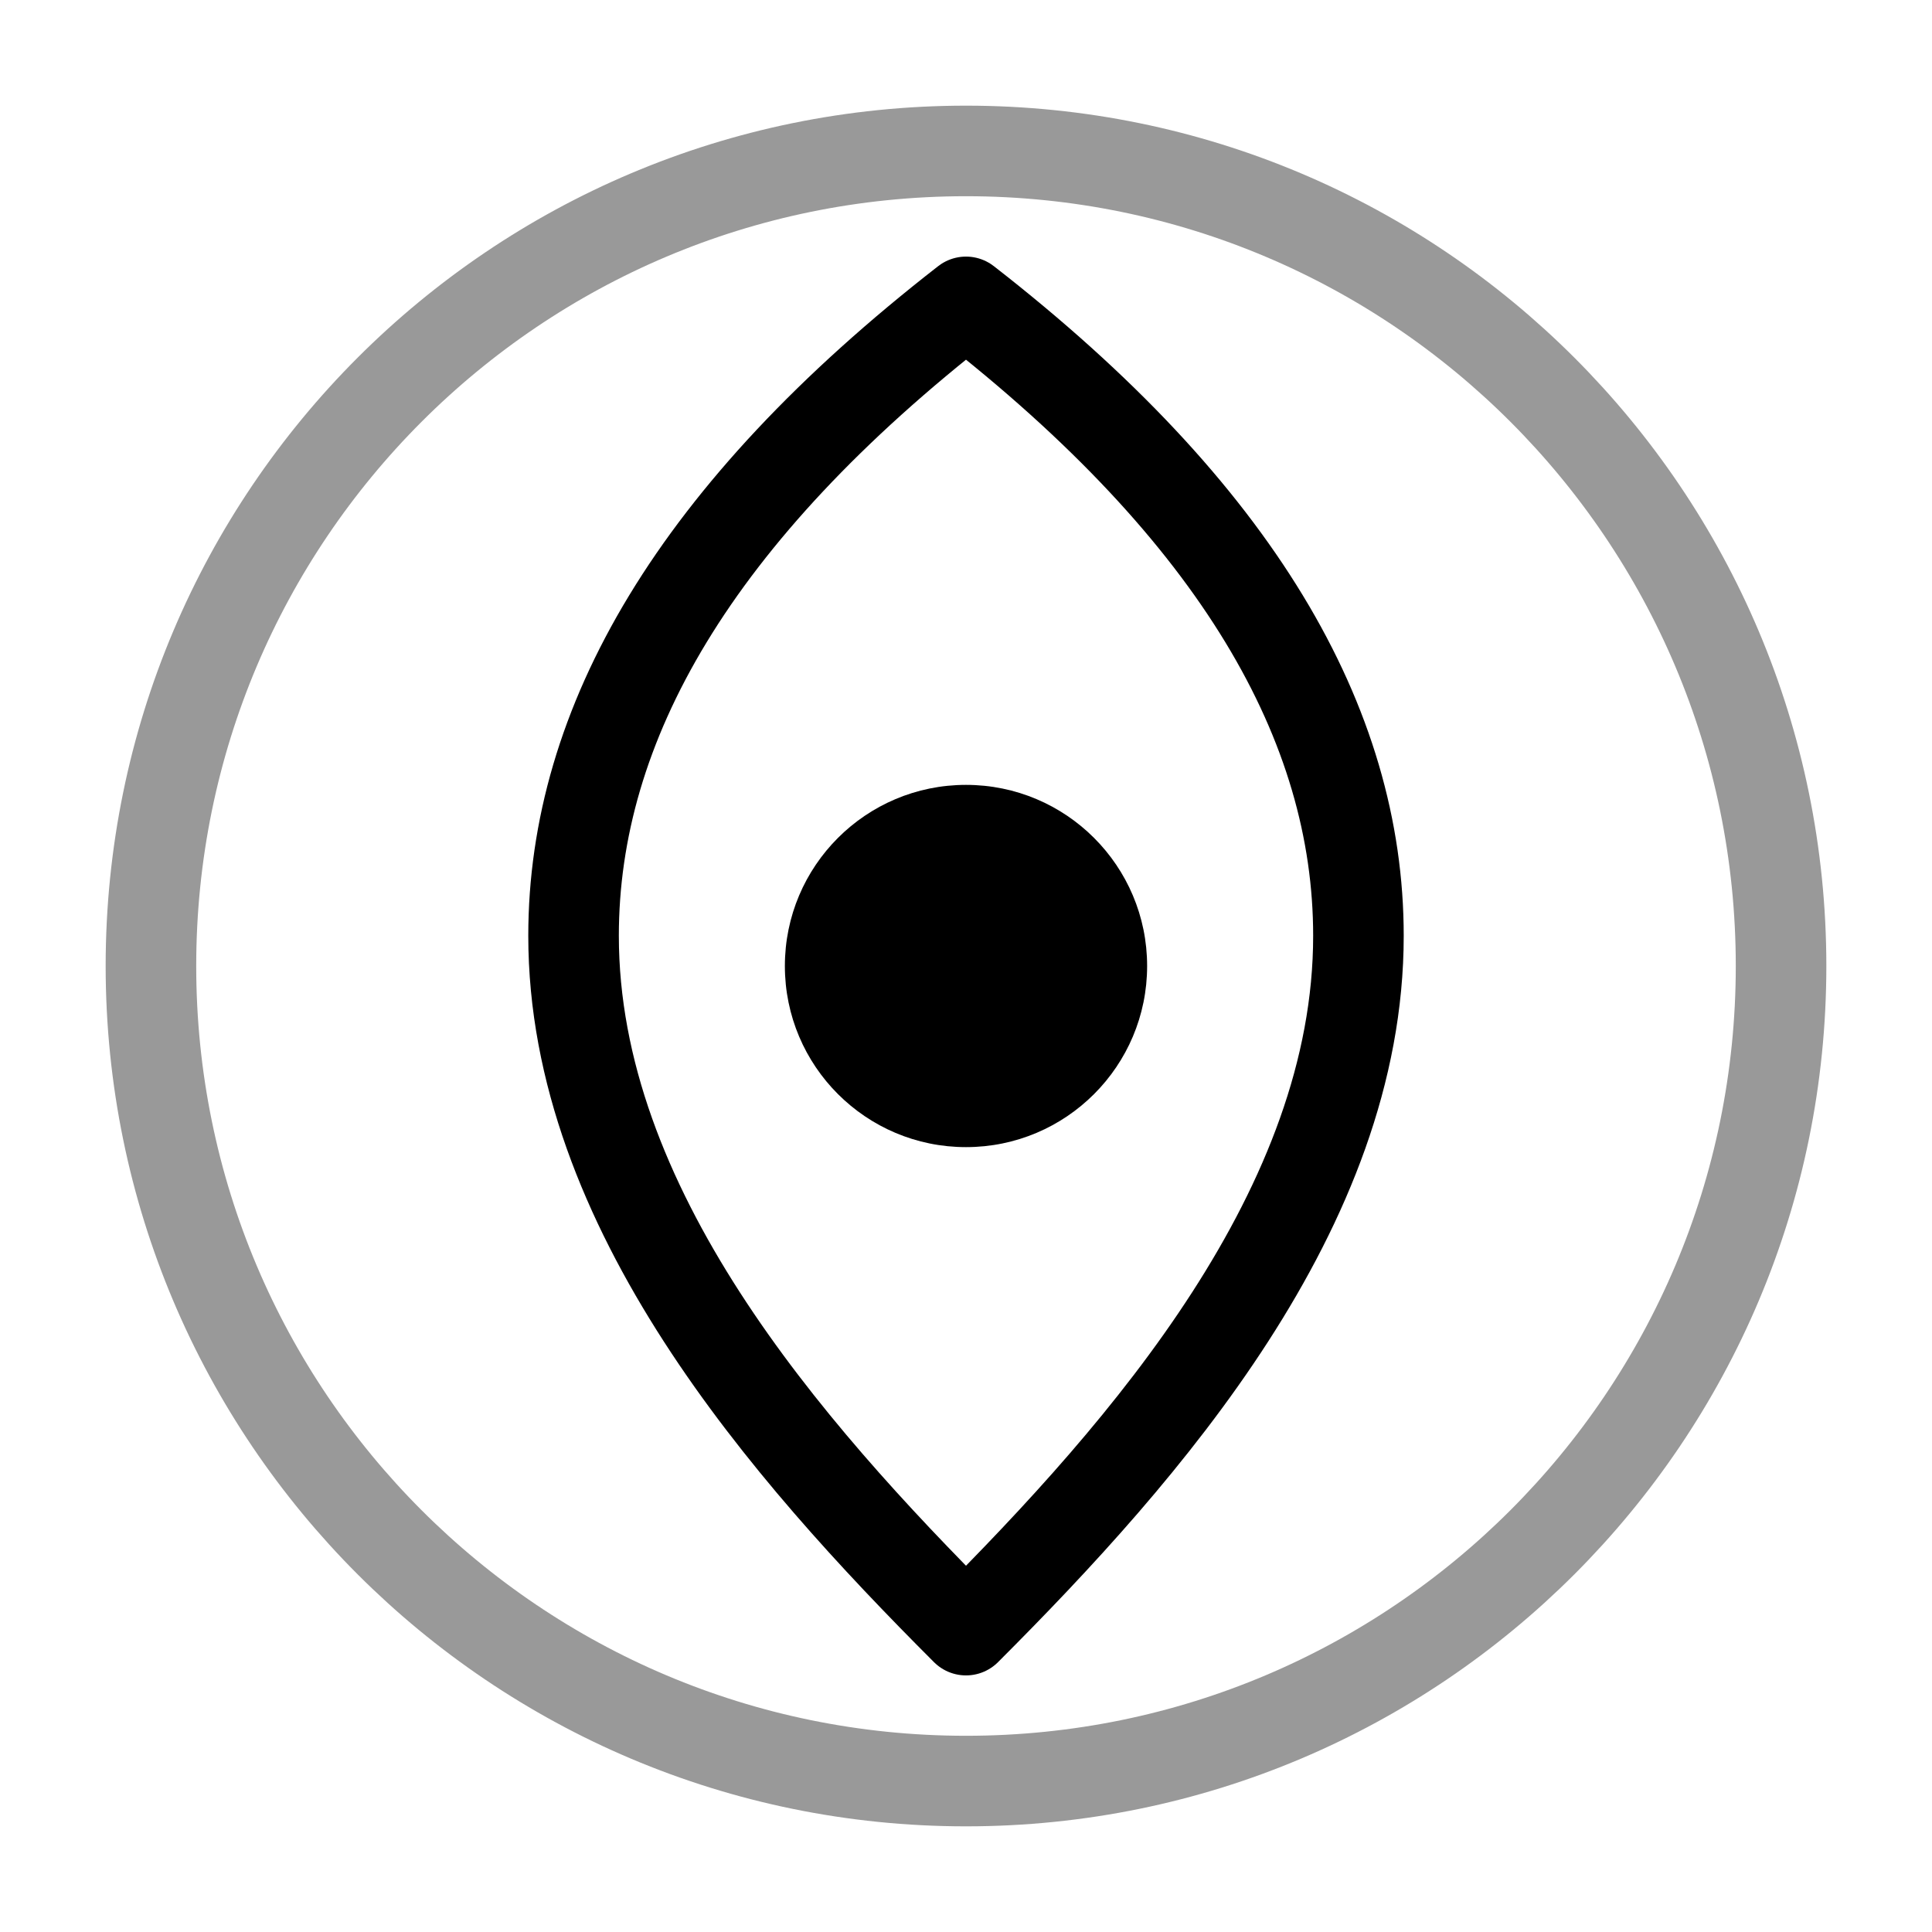
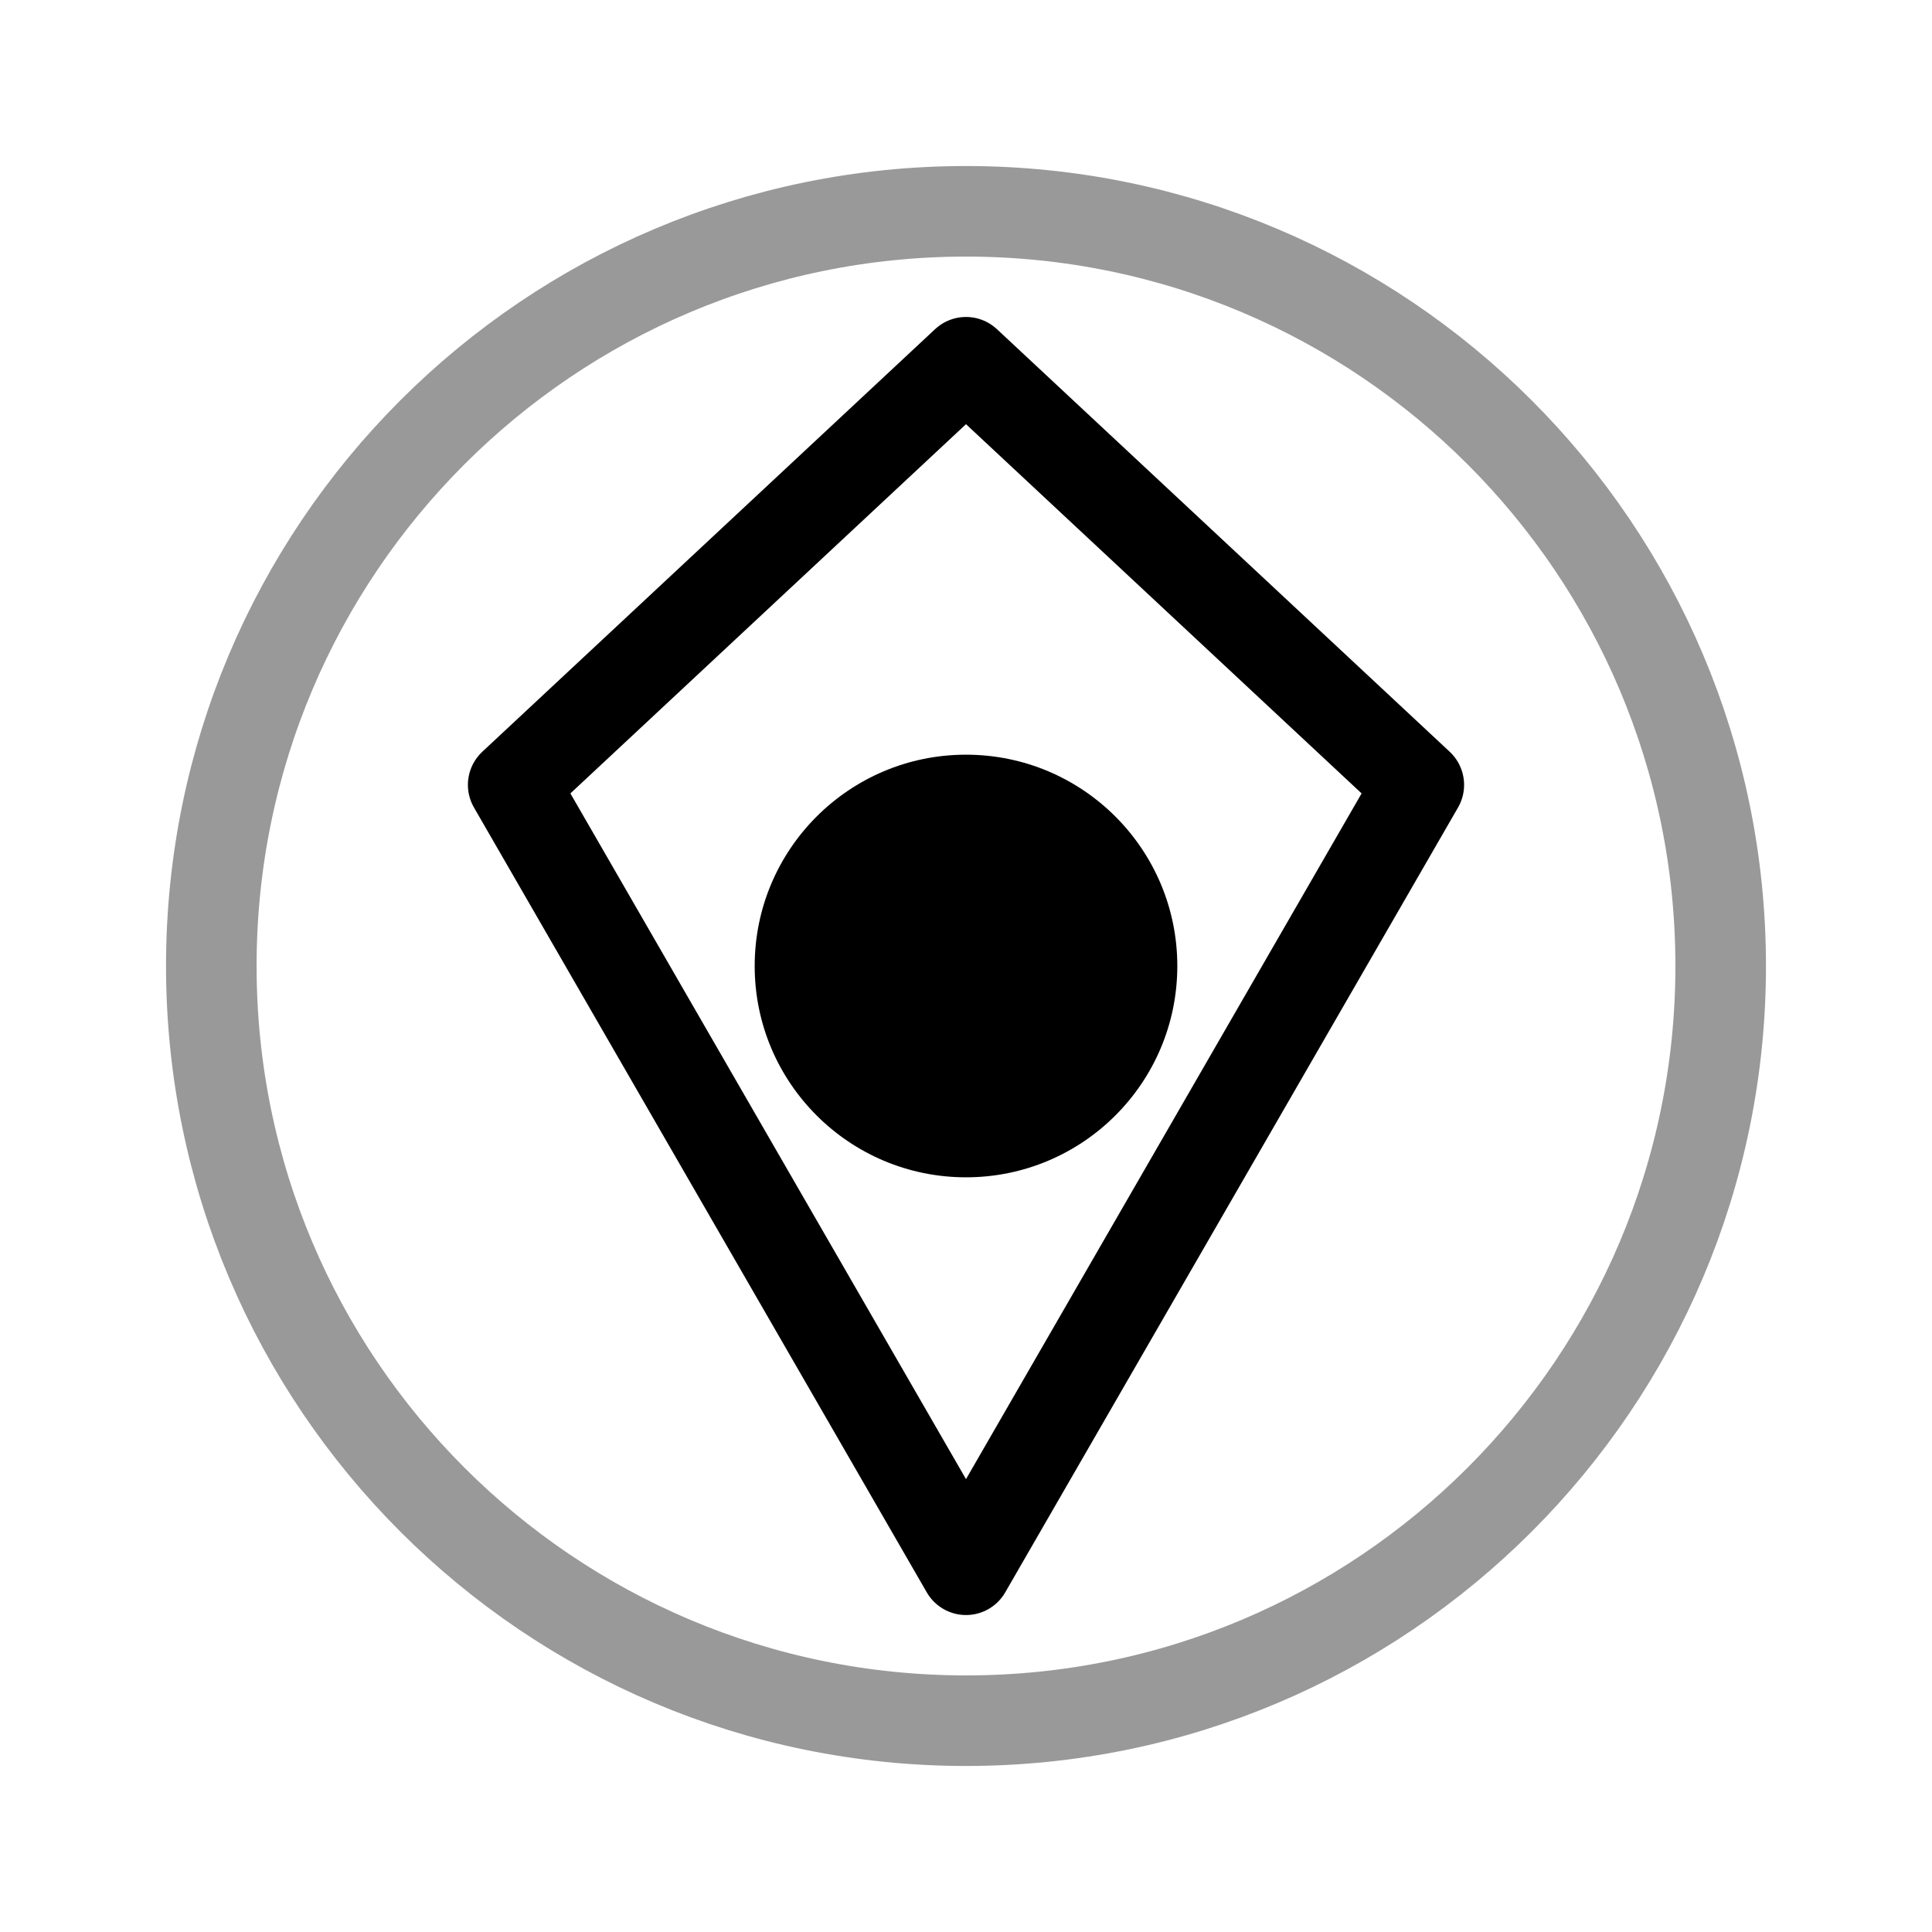
<svg xmlns="http://www.w3.org/2000/svg" viewBox="0 0 128 128" aria-hidden="true" role="img">
-   <circle cx="64" cy="64" r="54" fill="none" stroke="currentColor" stroke-width="6" opacity="0.4" />
-   <path d="M64 20c18 14 26 28 26 42 0 18-14 34-26 46-12-12-26-28-26-46 0-14 8-28 26-42z" fill="none" stroke="currentColor" stroke-width="6" stroke-linecap="round" stroke-linejoin="round" />
-   <circle cx="64" cy="64" r="12" fill="currentColor" />
+   <circle cx="64" cy="64" r="50" fill="none" stroke="currentColor" stroke-width="6" opacity="0.4" />
+   <path d="M64 24 94 52 64 104 34 52Z" fill="none" stroke="currentColor" stroke-width="6" stroke-linejoin="round" />
+   <circle cx="64" cy="64" r="14" fill="currentColor" />
</svg>
